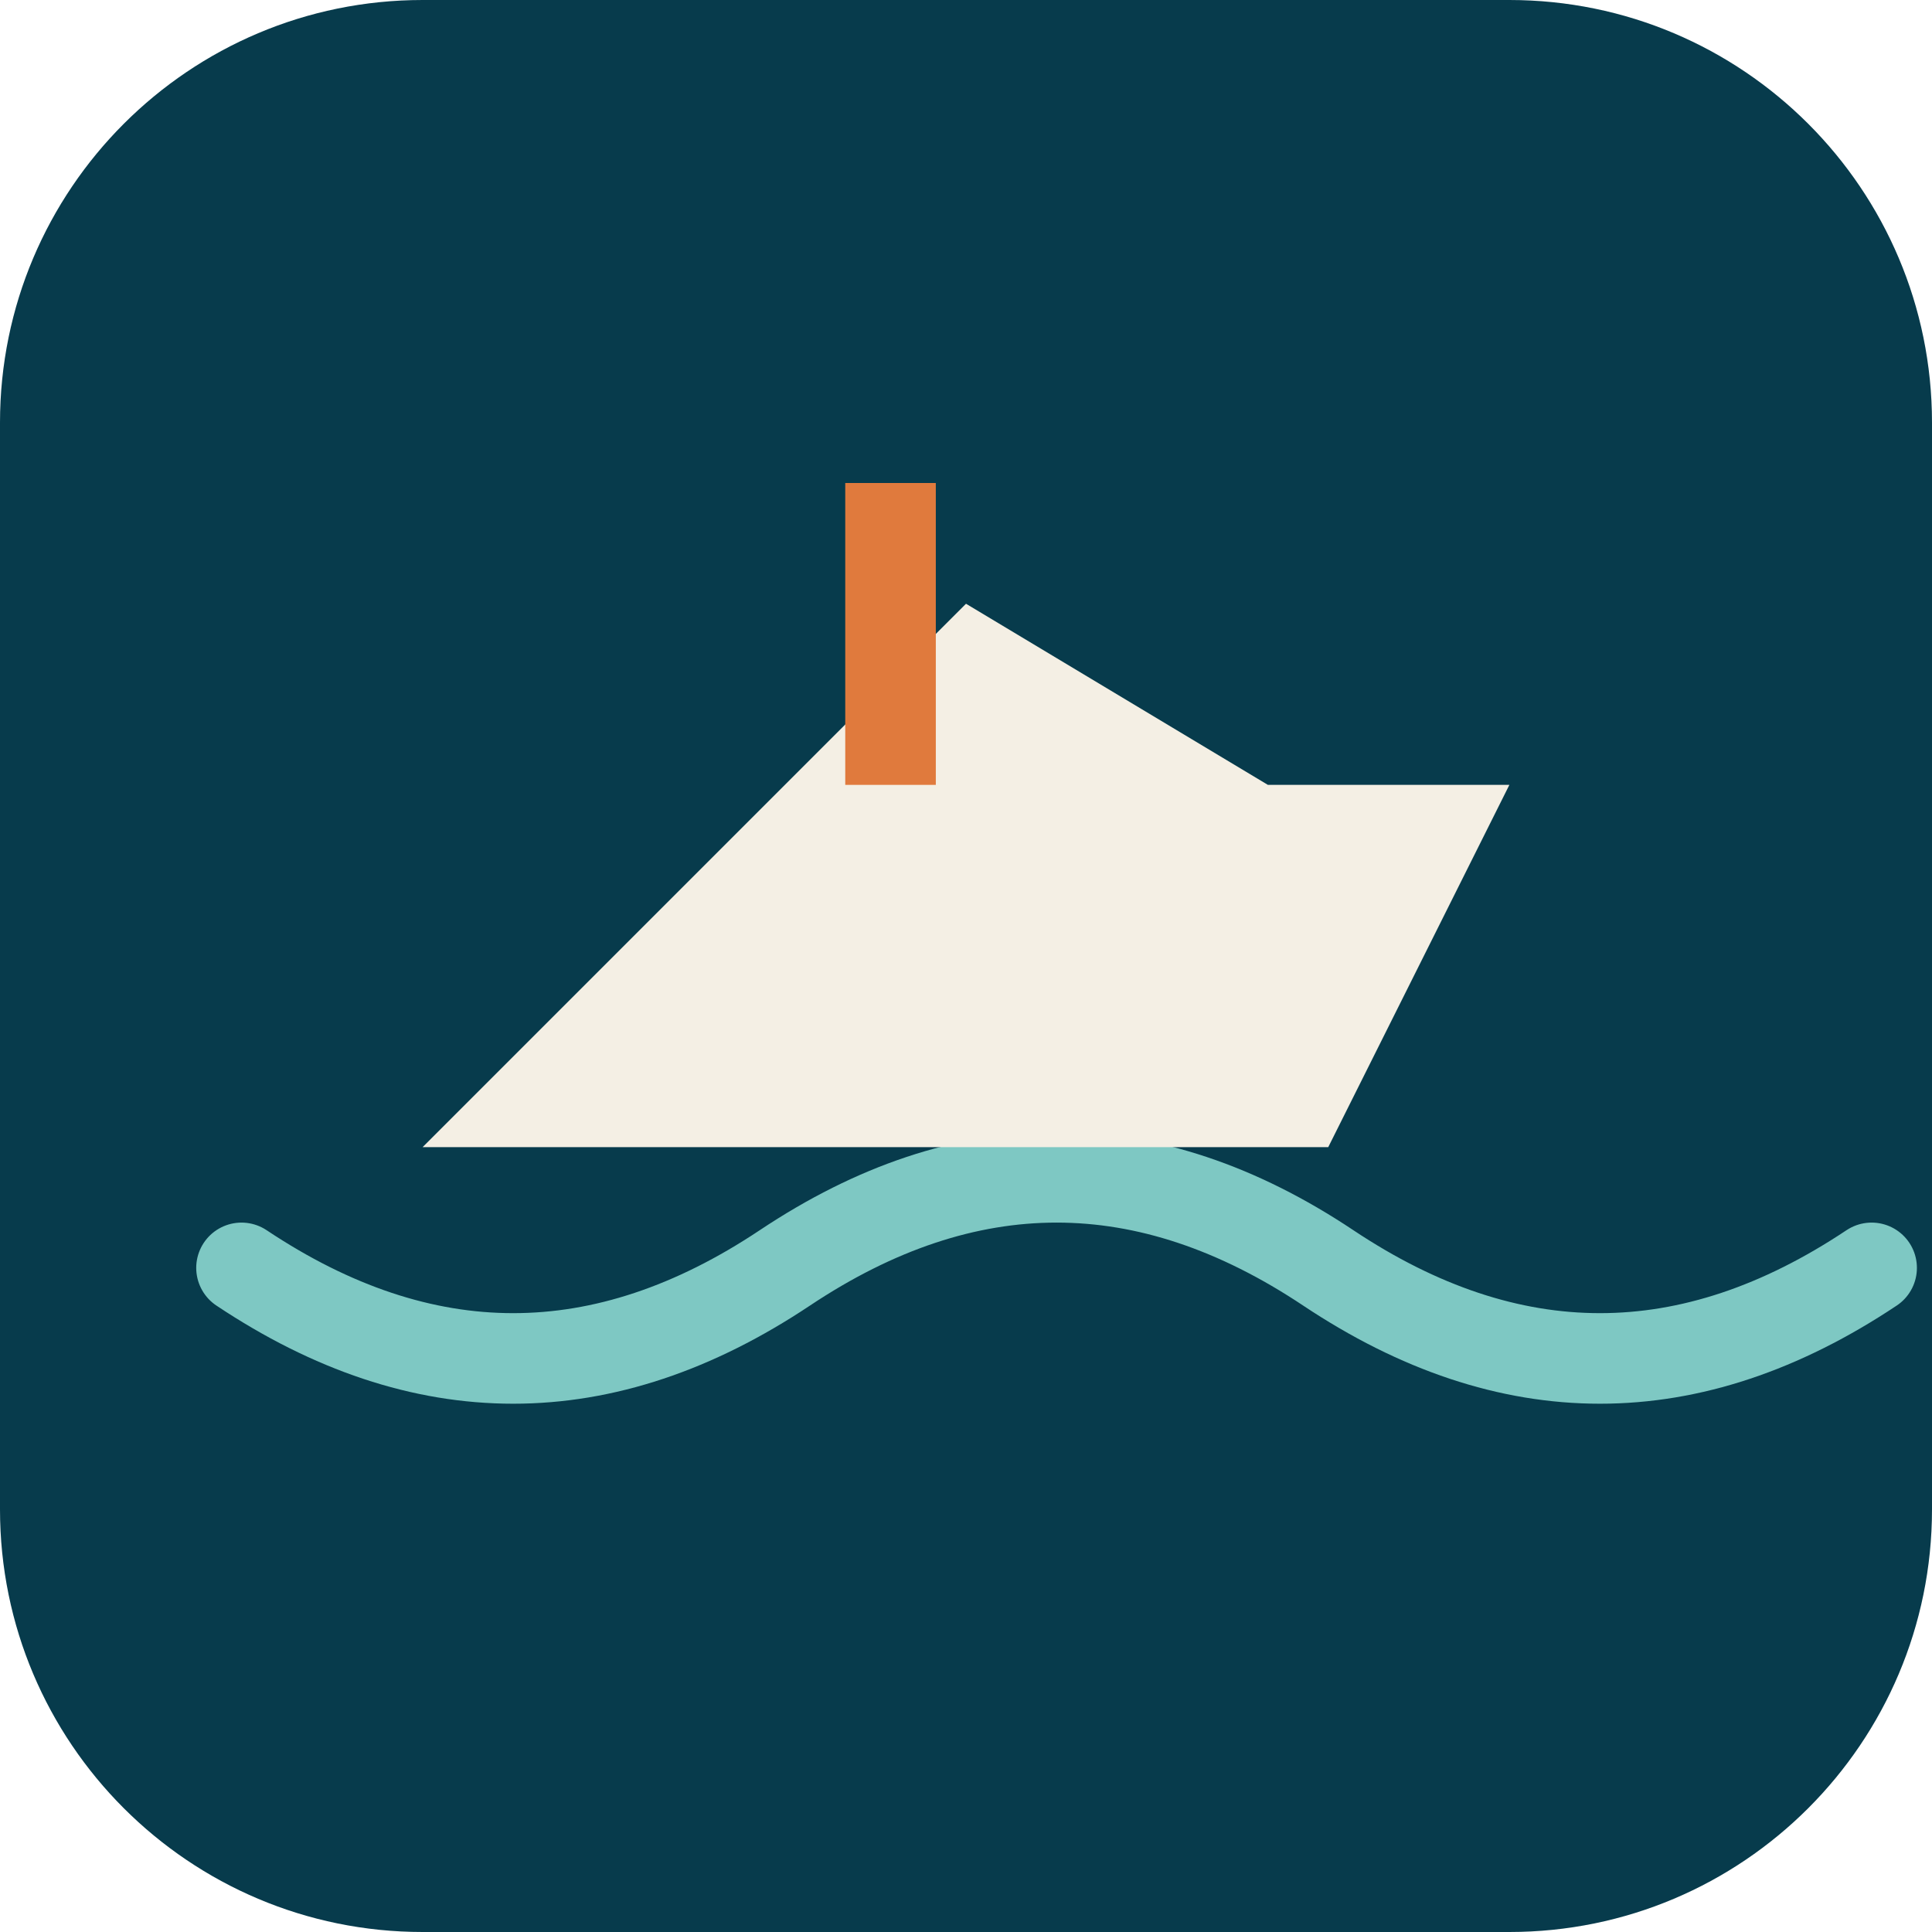
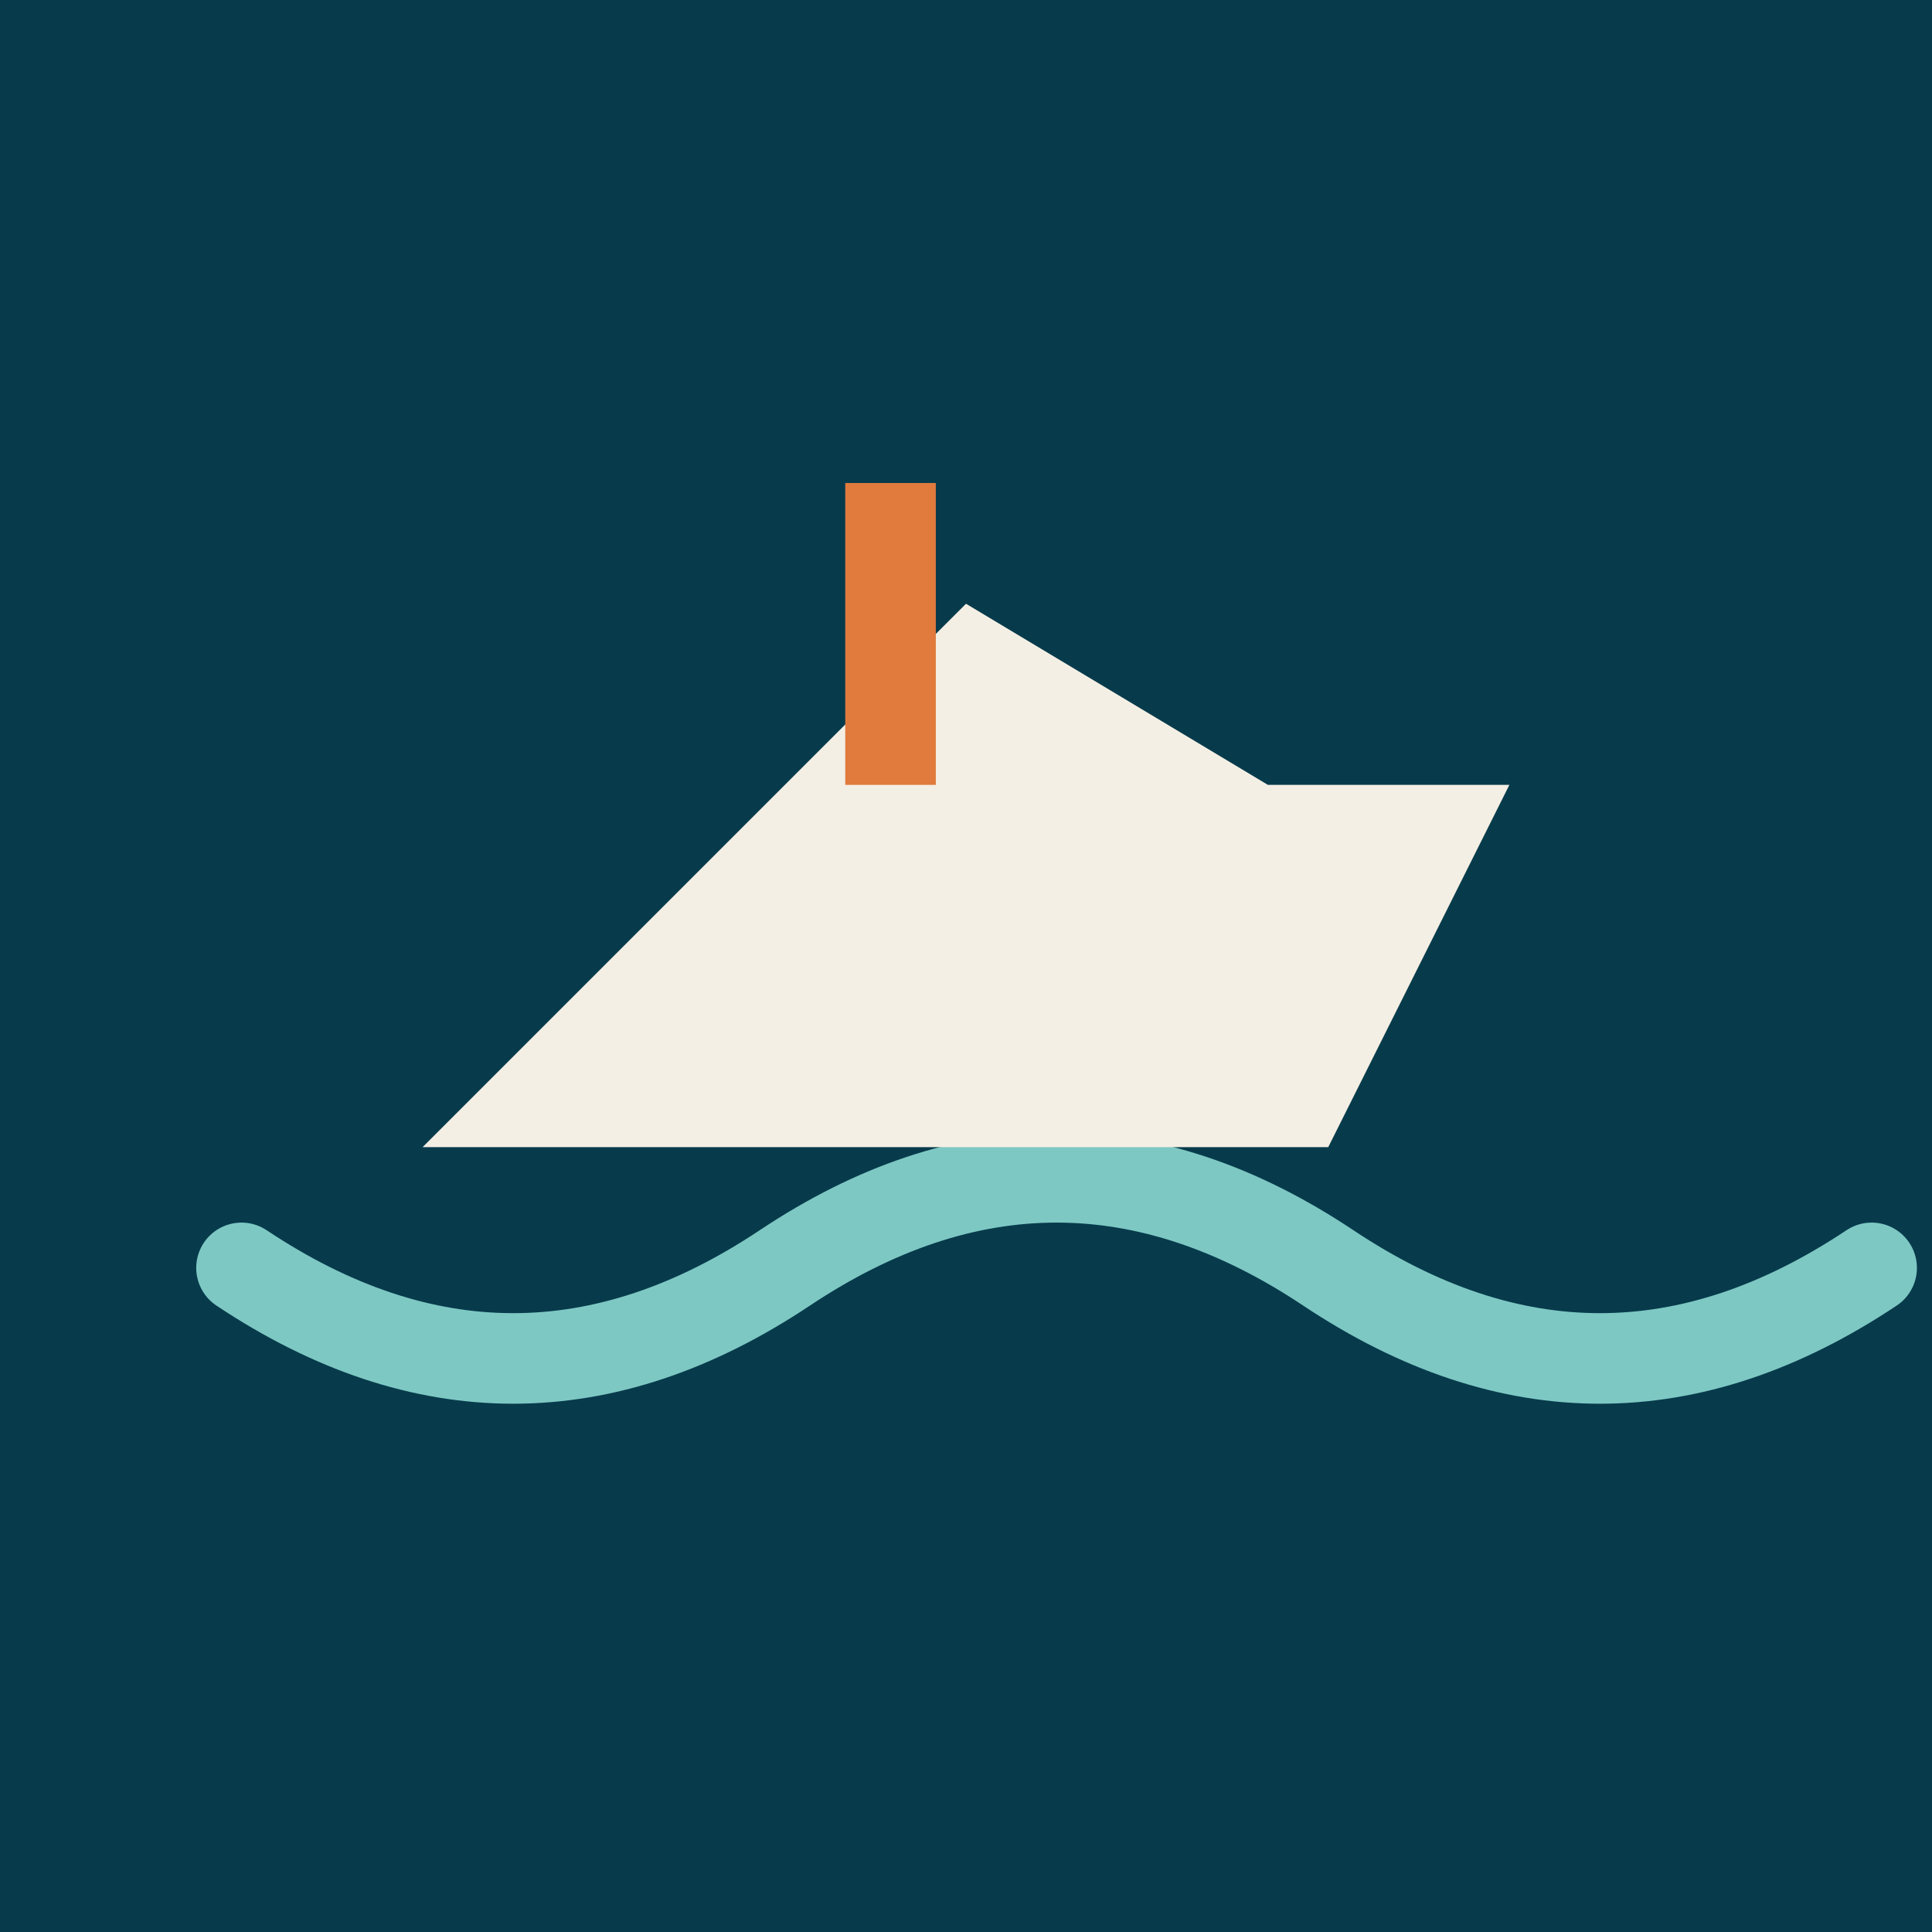
- <svg xmlns="http://www.w3.org/2000/svg" viewBox="0 0 64 64" role="img" aria-label="Fergeruter">
-   <rect width="64" height="64" rx="14" fill="#073b4c" />
+ <svg xmlns="http://www.w3.org/2000/svg" width="64" height="64" viewBox="0 0 64 64" role="img" aria-label="Fergeorakelet">
+   <rect width="64" height="64" fill="#073b4c" />
  <path d="M8 42c6 4 12 4 18 0s12-4 18 0 12 4 18 0" fill="none" stroke="#7ec8c3" stroke-width="3" stroke-linecap="round" />
  <path d="M14 38 32 20l10 6h8l-6 12H18z" fill="#f4efe4" />
  <rect x="28" y="16" width="3" height="10" fill="#e07a3d" />
</svg>
